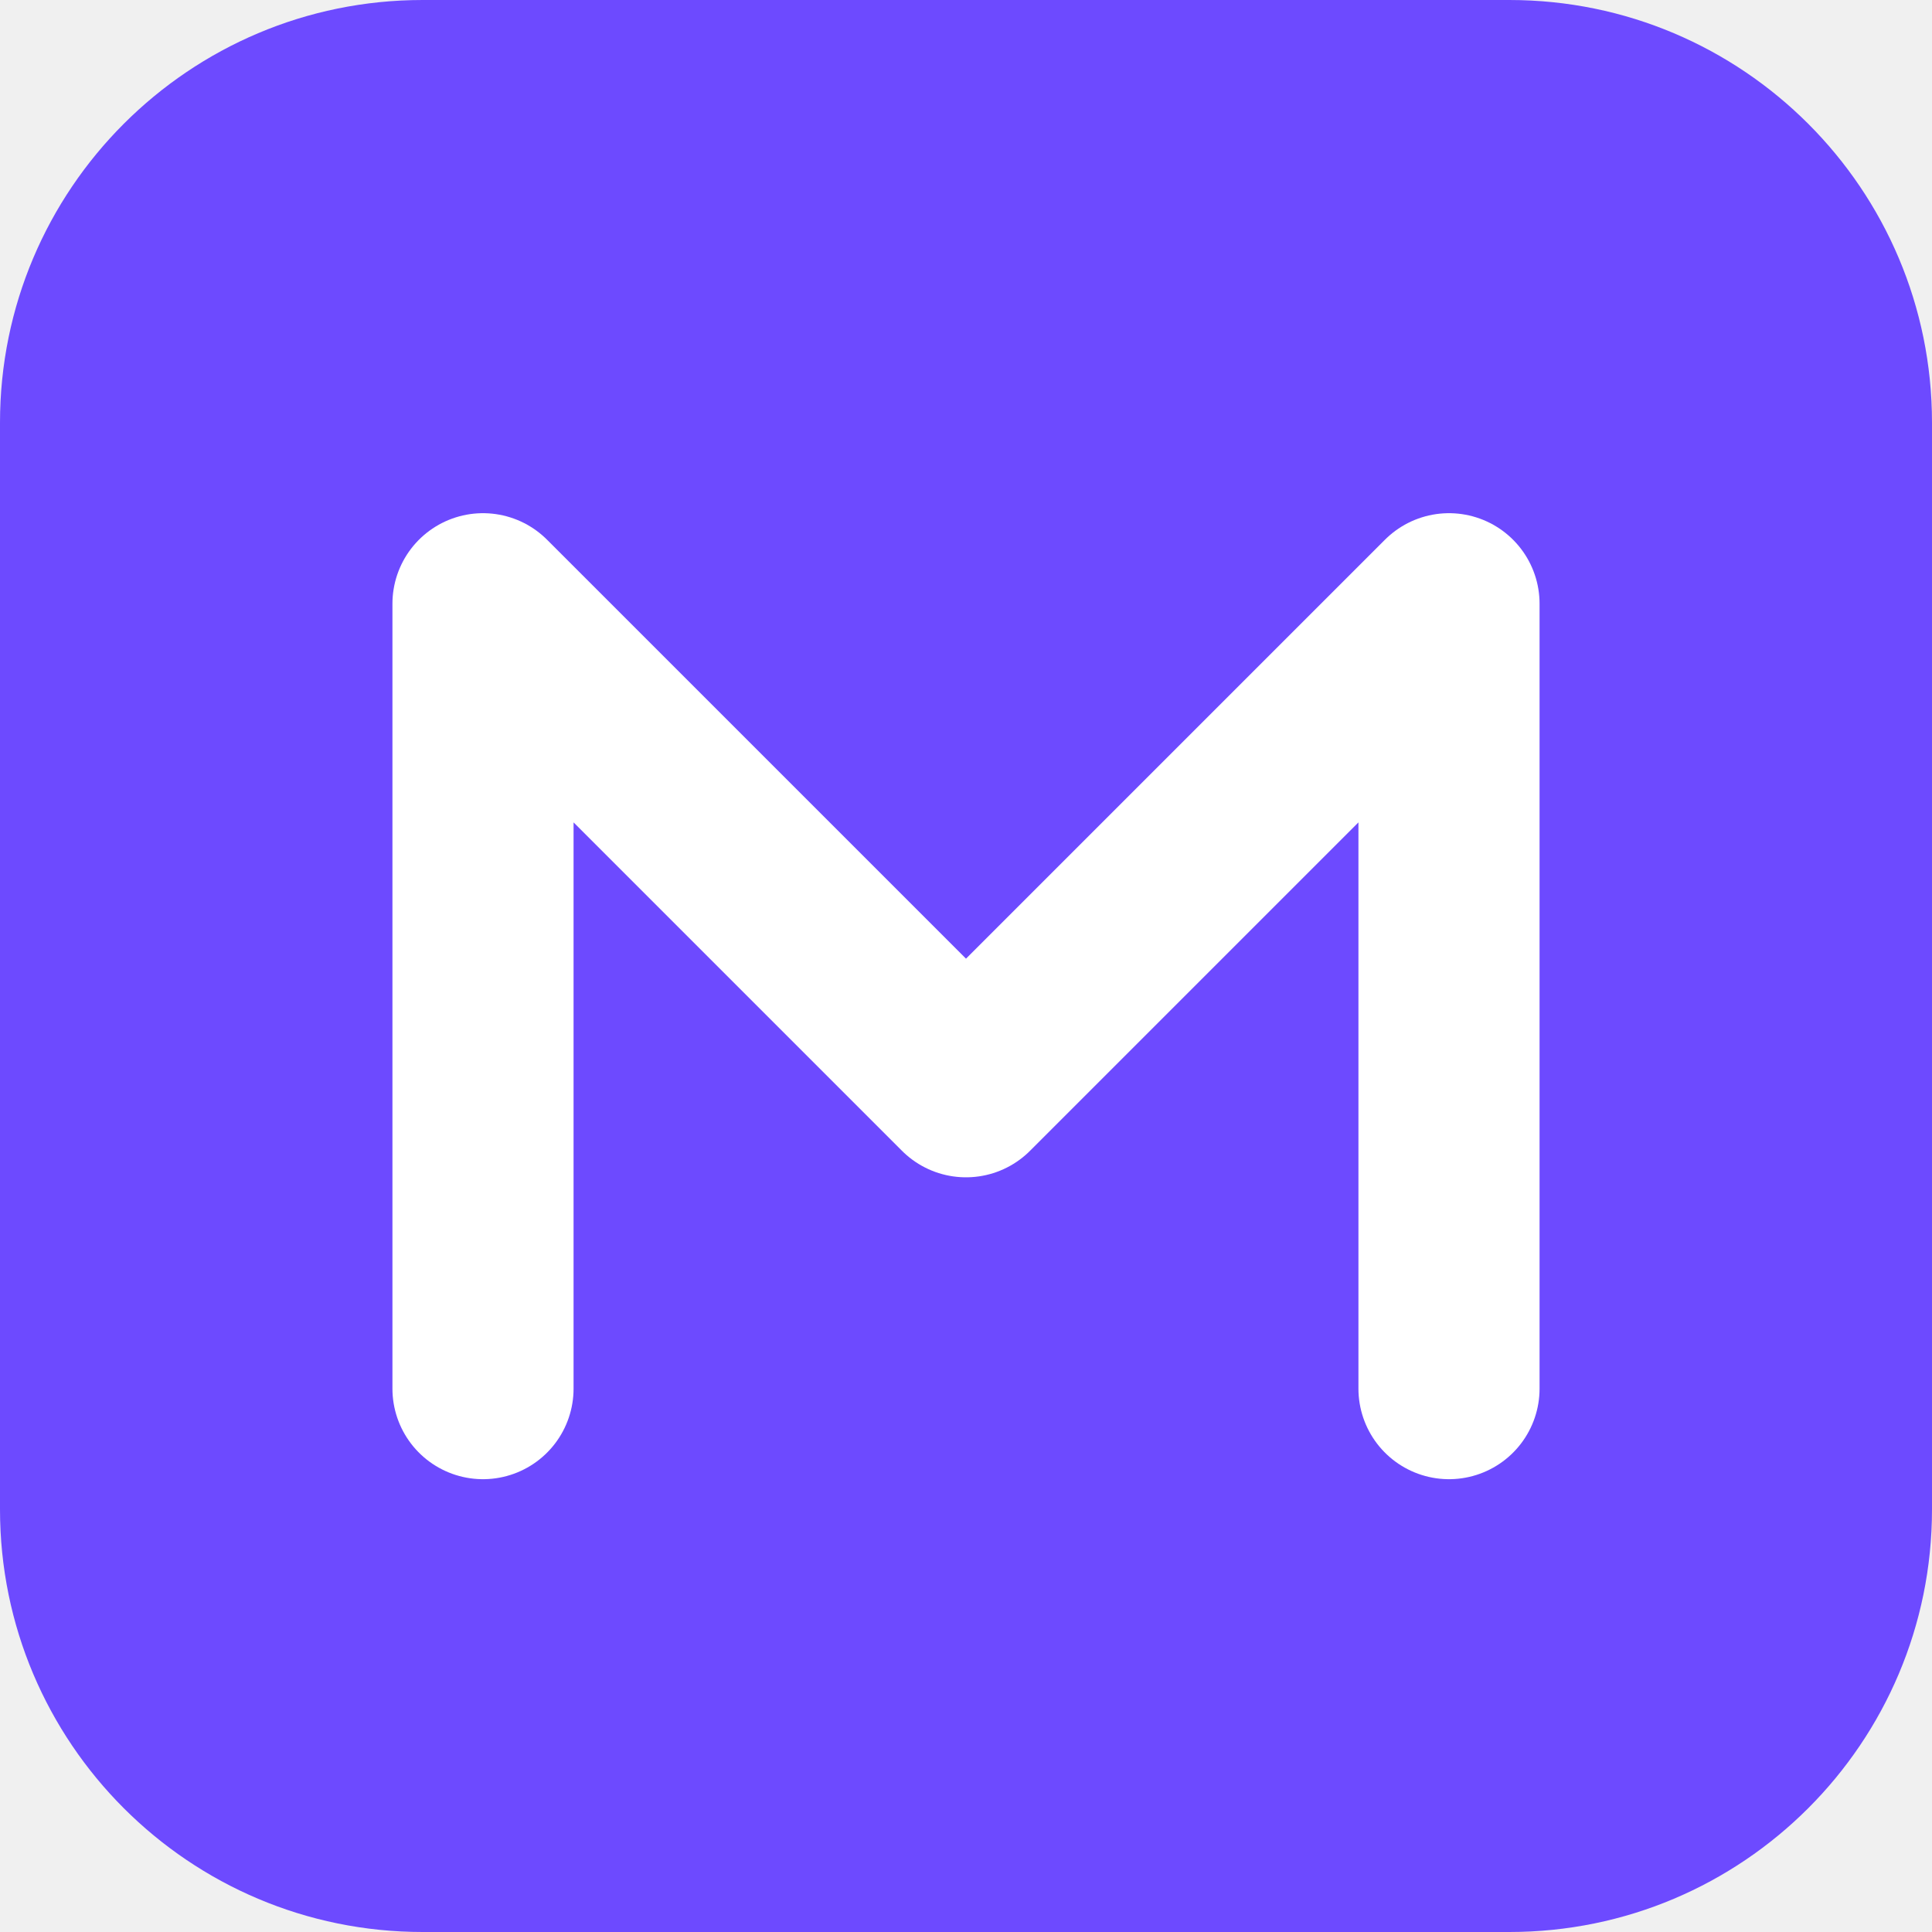
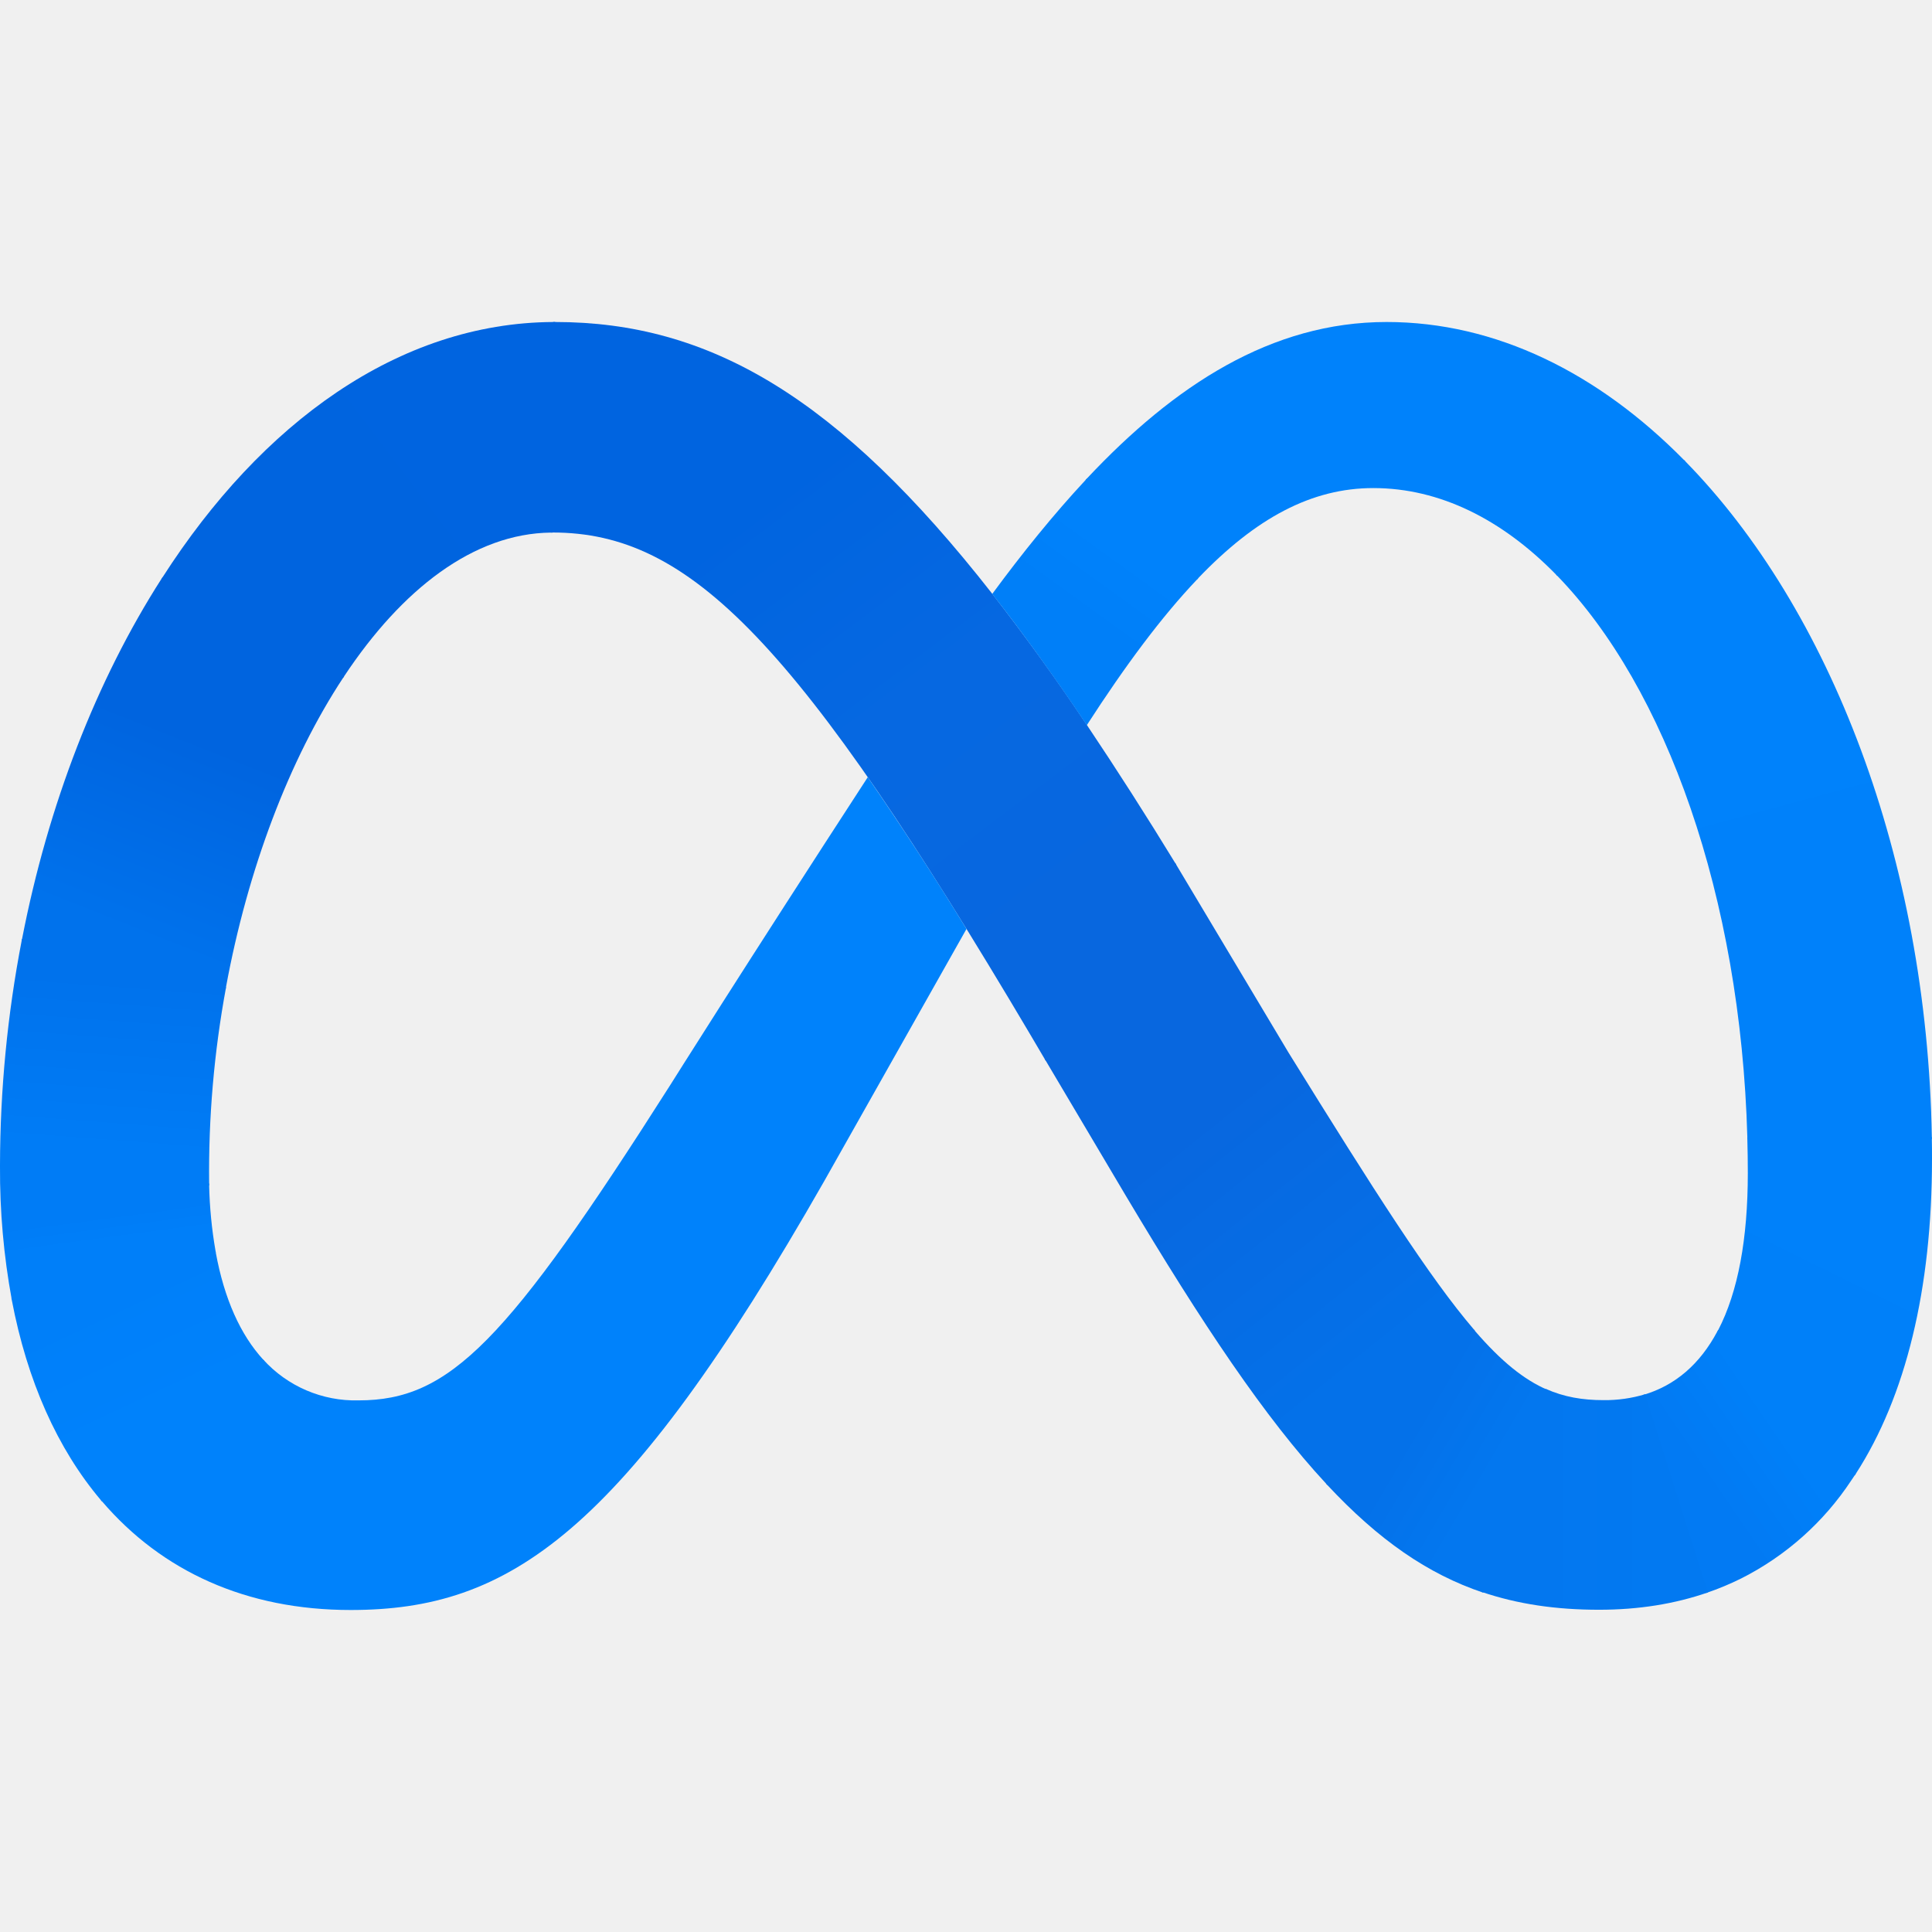
- <svg xmlns="http://www.w3.org/2000/svg" viewBox="0 0 64 64">
-   <rect width="64" height="64" rx="14" fill="#6d4aff" />
-   <path d="M16 46V20l16 16 16-16v26" fill="none" stroke="#fff" stroke-width="6" stroke-linecap="round" stroke-linejoin="round" />
+ <svg xmlns="http://www.w3.org/2000/svg" viewBox="0 0 24 24">
+   <path d="M6.897 4h-.024l-.031 2.615h.022c1.715 0 3.046 1.357 5.94 6.246l.175.297.012.02 1.62-2.438-.012-.019a48.763 48.763 0 00-1.098-1.716 28.01 28.01 0 00-1.175-1.629C10.413 4.932 8.812 4 6.896 4z" fill="url(#lobe-icons-meta-0-_R_0_)" />
+   <path d="M6.873 4C4.95 4.01 3.247 5.258 2.02 7.17a4.352 4.352 0 00-.01.017l2.254 1.231.011-.017c.718-1.083 1.61-1.774 2.568-1.785h.021L6.896 4h-.023z" fill="url(#lobe-icons-meta-1-_R_0_)" />
+   <path d="M2.019 7.17l-.011.017C1.2 8.447.598 9.995.274 11.664l-.005.022 2.534.6.004-.022c.27-1.467.786-2.828 1.456-3.845l.011-.017L2.02 7.17z" fill="url(#lobe-icons-meta-2-_R_0_)" />
+   <path d="M2.807 12.264l-2.533-.6-.005.022c-.177.918-.267 1.851-.269 2.786v.023l2.598.233v-.023a12.591 12.591 0 01.21-2.44z" fill="url(#lobe-icons-meta-3-_R_0_)" />
+   <path d="M2.677 15.537a5.462 5.462 0 01-.079-.813v-.022L0 14.468v.024a8.89 8.89 0 00.146 1.652l2.535-.585a4.106 4.106 0 01-.004-.022z" fill="url(#lobe-icons-meta-4-_R_0_)" />
+   <path d="M3.27 16.89c-.284-.31-.484-.756-.589-1.328l-.004-.021-2.535.585.004.021c.192 1.01.568 1.85 1.106 2.487l.014.017 2.018-1.745a2.106 2.106 0 01-.015-.016z" fill="url(#lobe-icons-meta-5-_R_0_)" />
+   <path d="M10.78 9.654c-1.528 2.35-2.454 3.825-2.454 3.825-2.035 3.2-2.739 3.917-3.871 3.917a1.545 1.545 0 01-1.186-.508l-2.017 1.744.014.017C2.01 19.518 3.058 20 4.356 20c1.963 0 3.374-.928 5.884-5.33l1.766-3.13a41.283 41.283 0 00-1.227-1.886z" fill="#0082FB" />
+   <path d="M13.502 5.946l-.016.016c-.4.43-.786.908-1.16 1.416.378.483.768 1.024 1.175 1.63.48-.743.928-1.345 1.367-1.807l.016-.016-1.382-1.24z" fill="url(#lobe-icons-meta-6-_R_0_)" />
+   <path d="M20.918 5.713C19.853 4.633 18.583 4 17.225 4c-1.432 0-2.637.787-3.723 1.944l-.016.016 1.382 1.24.016-.017c.715-.747 1.408-1.12 2.176-1.12.826 0 1.6.39 2.27 1.075l.015.016 1.589-1.425-.016-.016z" fill="#0082FB" />
+   <path d="M23.998 14.125c-.06-3.467-1.27-6.566-3.064-8.396l-.016-.016-1.588 1.424.015.016c1.35 1.392 2.277 3.98 2.361 6.971v.023h2.292v-.022z" fill="url(#lobe-icons-meta-7-_R_0_)" />
+   <path d="M23.998 14.15v-.023h-2.292v.022c.004.14.006.282.006.424 0 .815-.121 1.474-.368 1.95l-.011.022 1.708 1.782.013-.02c.62-.96.946-2.293.946-3.91 0-.083 0-.165-.002-.247z" fill="url(#lobe-icons-meta-8-_R_0_)" />
+   <path d="M21.344 16.52l-.011.02c-.214.402-.519.67-.917.787l.778 2.462a3.493 3.493 0 00.438-.182 3.558 3.558 0 001.366-1.218l.044-.065.012-.02-1.71-1.784z" fill="url(#lobe-icons-meta-9-_R_0_)" />
+   <path d="M19.92 17.393c-.262 0-.492-.039-.718-.14l-.798 2.522c.449.153.927.222 1.46.222.492 0 .943-.073 1.352-.215l-.78-2.462c-.167.05-.341.075-.517.073z" fill="url(#lobe-icons-meta-10-_R_0_)" />
+   <path d="M18.323 16.534l-.014-.017-1.836 1.914.016.017c.637.682 1.246 1.105 1.937 1.337l.797-2.52c-.291-.125-.573-.353-.9-.731z" fill="url(#lobe-icons-meta-11-_R_0_)" />
+   <path d="M18.309 16.515c-.55-.642-1.232-1.712-2.303-3.44l-1.396-2.336-.011-.02-1.62 2.438.012.02.989 1.668c.959 1.61 1.74 2.774 2.493 3.585l.016.016 1.834-1.914a2.353 2.353 0 01-.014-.017z" fill="url(#lobe-icons-meta-12-_R_0_)" />
+   <defs>
+     <linearGradient id="lobe-icons-meta-0-_R_0_" x1="75.897%" x2="26.312%" y1="89.199%" y2="12.194%">
+       <stop offset=".06%" stop-color="#0867DF" />
+       <stop offset="45.39%" stop-color="#0668E1" />
+       <stop offset="85.91%" stop-color="#0064E0" />
+     </linearGradient>
+     <linearGradient id="lobe-icons-meta-1-_R_0_" x1="21.67%" x2="97.068%" y1="75.874%" y2="23.985%">
+       <stop offset="13.23%" stop-color="#0064DF" />
+       <stop offset="99.88%" stop-color="#0064E0" />
+     </linearGradient>
+     <linearGradient id="lobe-icons-meta-2-_R_0_" x1="38.263%" x2="60.895%" y1="89.127%" y2="16.131%">
+       <stop offset="1.47%" stop-color="#0072EC" />
+       <stop offset="68.81%" stop-color="#0064DF" />
+     </linearGradient>
+     <linearGradient id="lobe-icons-meta-3-_R_0_" x1="47.032%" x2="52.15%" y1="90.19%" y2="15.745%">
+       <stop offset="7.31%" stop-color="#007CF6" />
+       <stop offset="99.43%" stop-color="#0072EC" />
+     </linearGradient>
+     <linearGradient id="lobe-icons-meta-4-_R_0_" x1="52.155%" x2="47.591%" y1="58.301%" y2="37.004%">
+       <stop offset="7.31%" stop-color="#007FF9" />
+       <stop offset="100%" stop-color="#007CF6" />
+     </linearGradient>
+     <linearGradient id="lobe-icons-meta-5-_R_0_" x1="37.689%" x2="61.961%" y1="12.502%" y2="63.624%">
+       <stop offset="7.31%" stop-color="#007FF9" />
+       <stop offset="100%" stop-color="#0082FB" />
+     </linearGradient>
+     <linearGradient id="lobe-icons-meta-6-_R_0_" x1="34.808%" x2="62.313%" y1="68.859%" y2="23.174%">
+       <stop offset="27.99%" stop-color="#007FF8" />
+       <stop offset="91.41%" stop-color="#0082FB" />
+     </linearGradient>
+     <linearGradient id="lobe-icons-meta-7-_R_0_" x1="43.762%" x2="57.602%" y1="6.235%" y2="98.514%">
+       <stop offset="0%" stop-color="#0082FB" />
+       <stop offset="99.95%" stop-color="#0081FA" />
+     </linearGradient>
+     <linearGradient id="lobe-icons-meta-8-_R_0_" x1="60.055%" x2="39.88%" y1="4.661%" y2="69.077%">
+       <stop offset="6.19%" stop-color="#0081FA" />
+       <stop offset="100%" stop-color="#0080F9" />
+     </linearGradient>
+     <linearGradient id="lobe-icons-meta-9-_R_0_" x1="30.282%" x2="61.081%" y1="59.32%" y2="33.244%">
+       <stop offset="0%" stop-color="#027AF3" />
+       <stop offset="100%" stop-color="#0080F9" />
+     </linearGradient>
+     <linearGradient id="lobe-icons-meta-10-_R_0_" x1="20.433%" x2="82.112%" y1="50.001%" y2="50.001%">
+       <stop offset="0%" stop-color="#0377EF" />
+       <stop offset="99.94%" stop-color="#0279F1" />
+     </linearGradient>
+     <linearGradient id="lobe-icons-meta-11-_R_0_" x1="40.303%" x2="72.394%" y1="35.298%" y2="57.811%">
+       <stop offset=".19%" stop-color="#0471E9" />
+       <stop offset="100%" stop-color="#0377EF" />
+     </linearGradient>
+     <linearGradient id="lobe-icons-meta-12-_R_0_" x1="32.254%" x2="68.003%" y1="19.719%" y2="84.908%">
+       <stop offset="27.65%" stop-color="#0867DF" />
+       <stop offset="100%" stop-color="#0471E9" />
+     </linearGradient>
+   </defs>
</svg>
